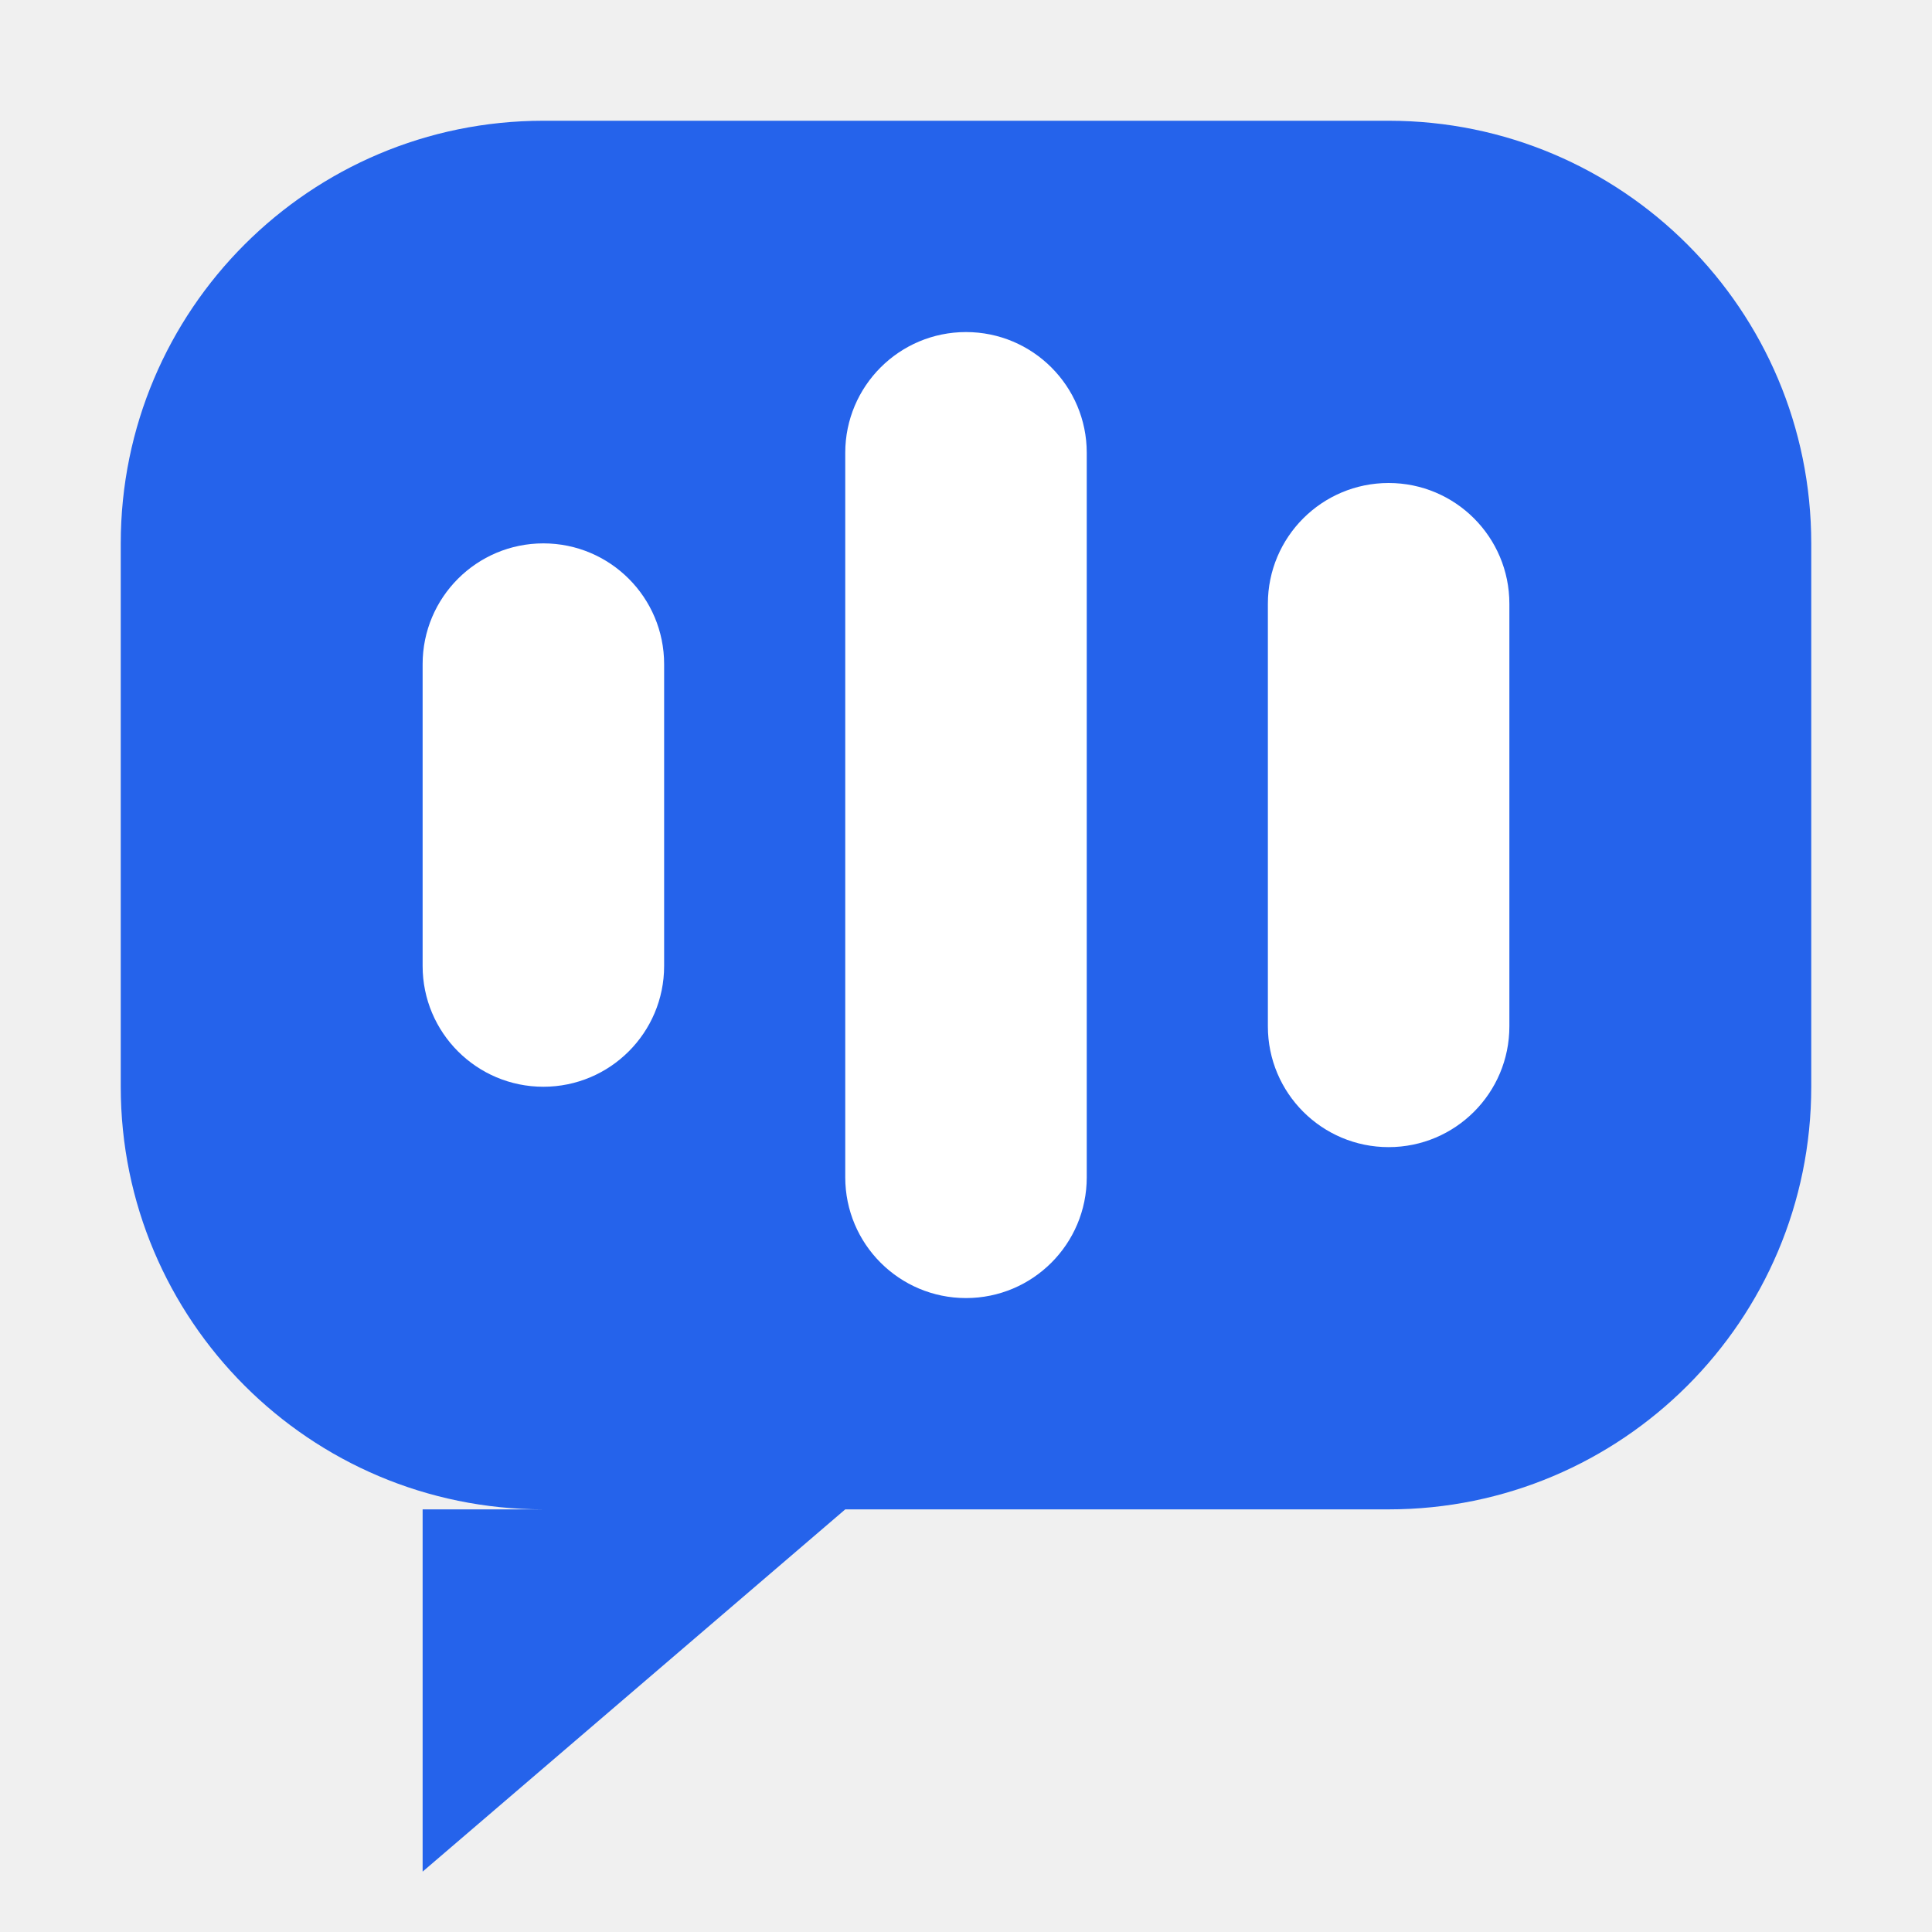
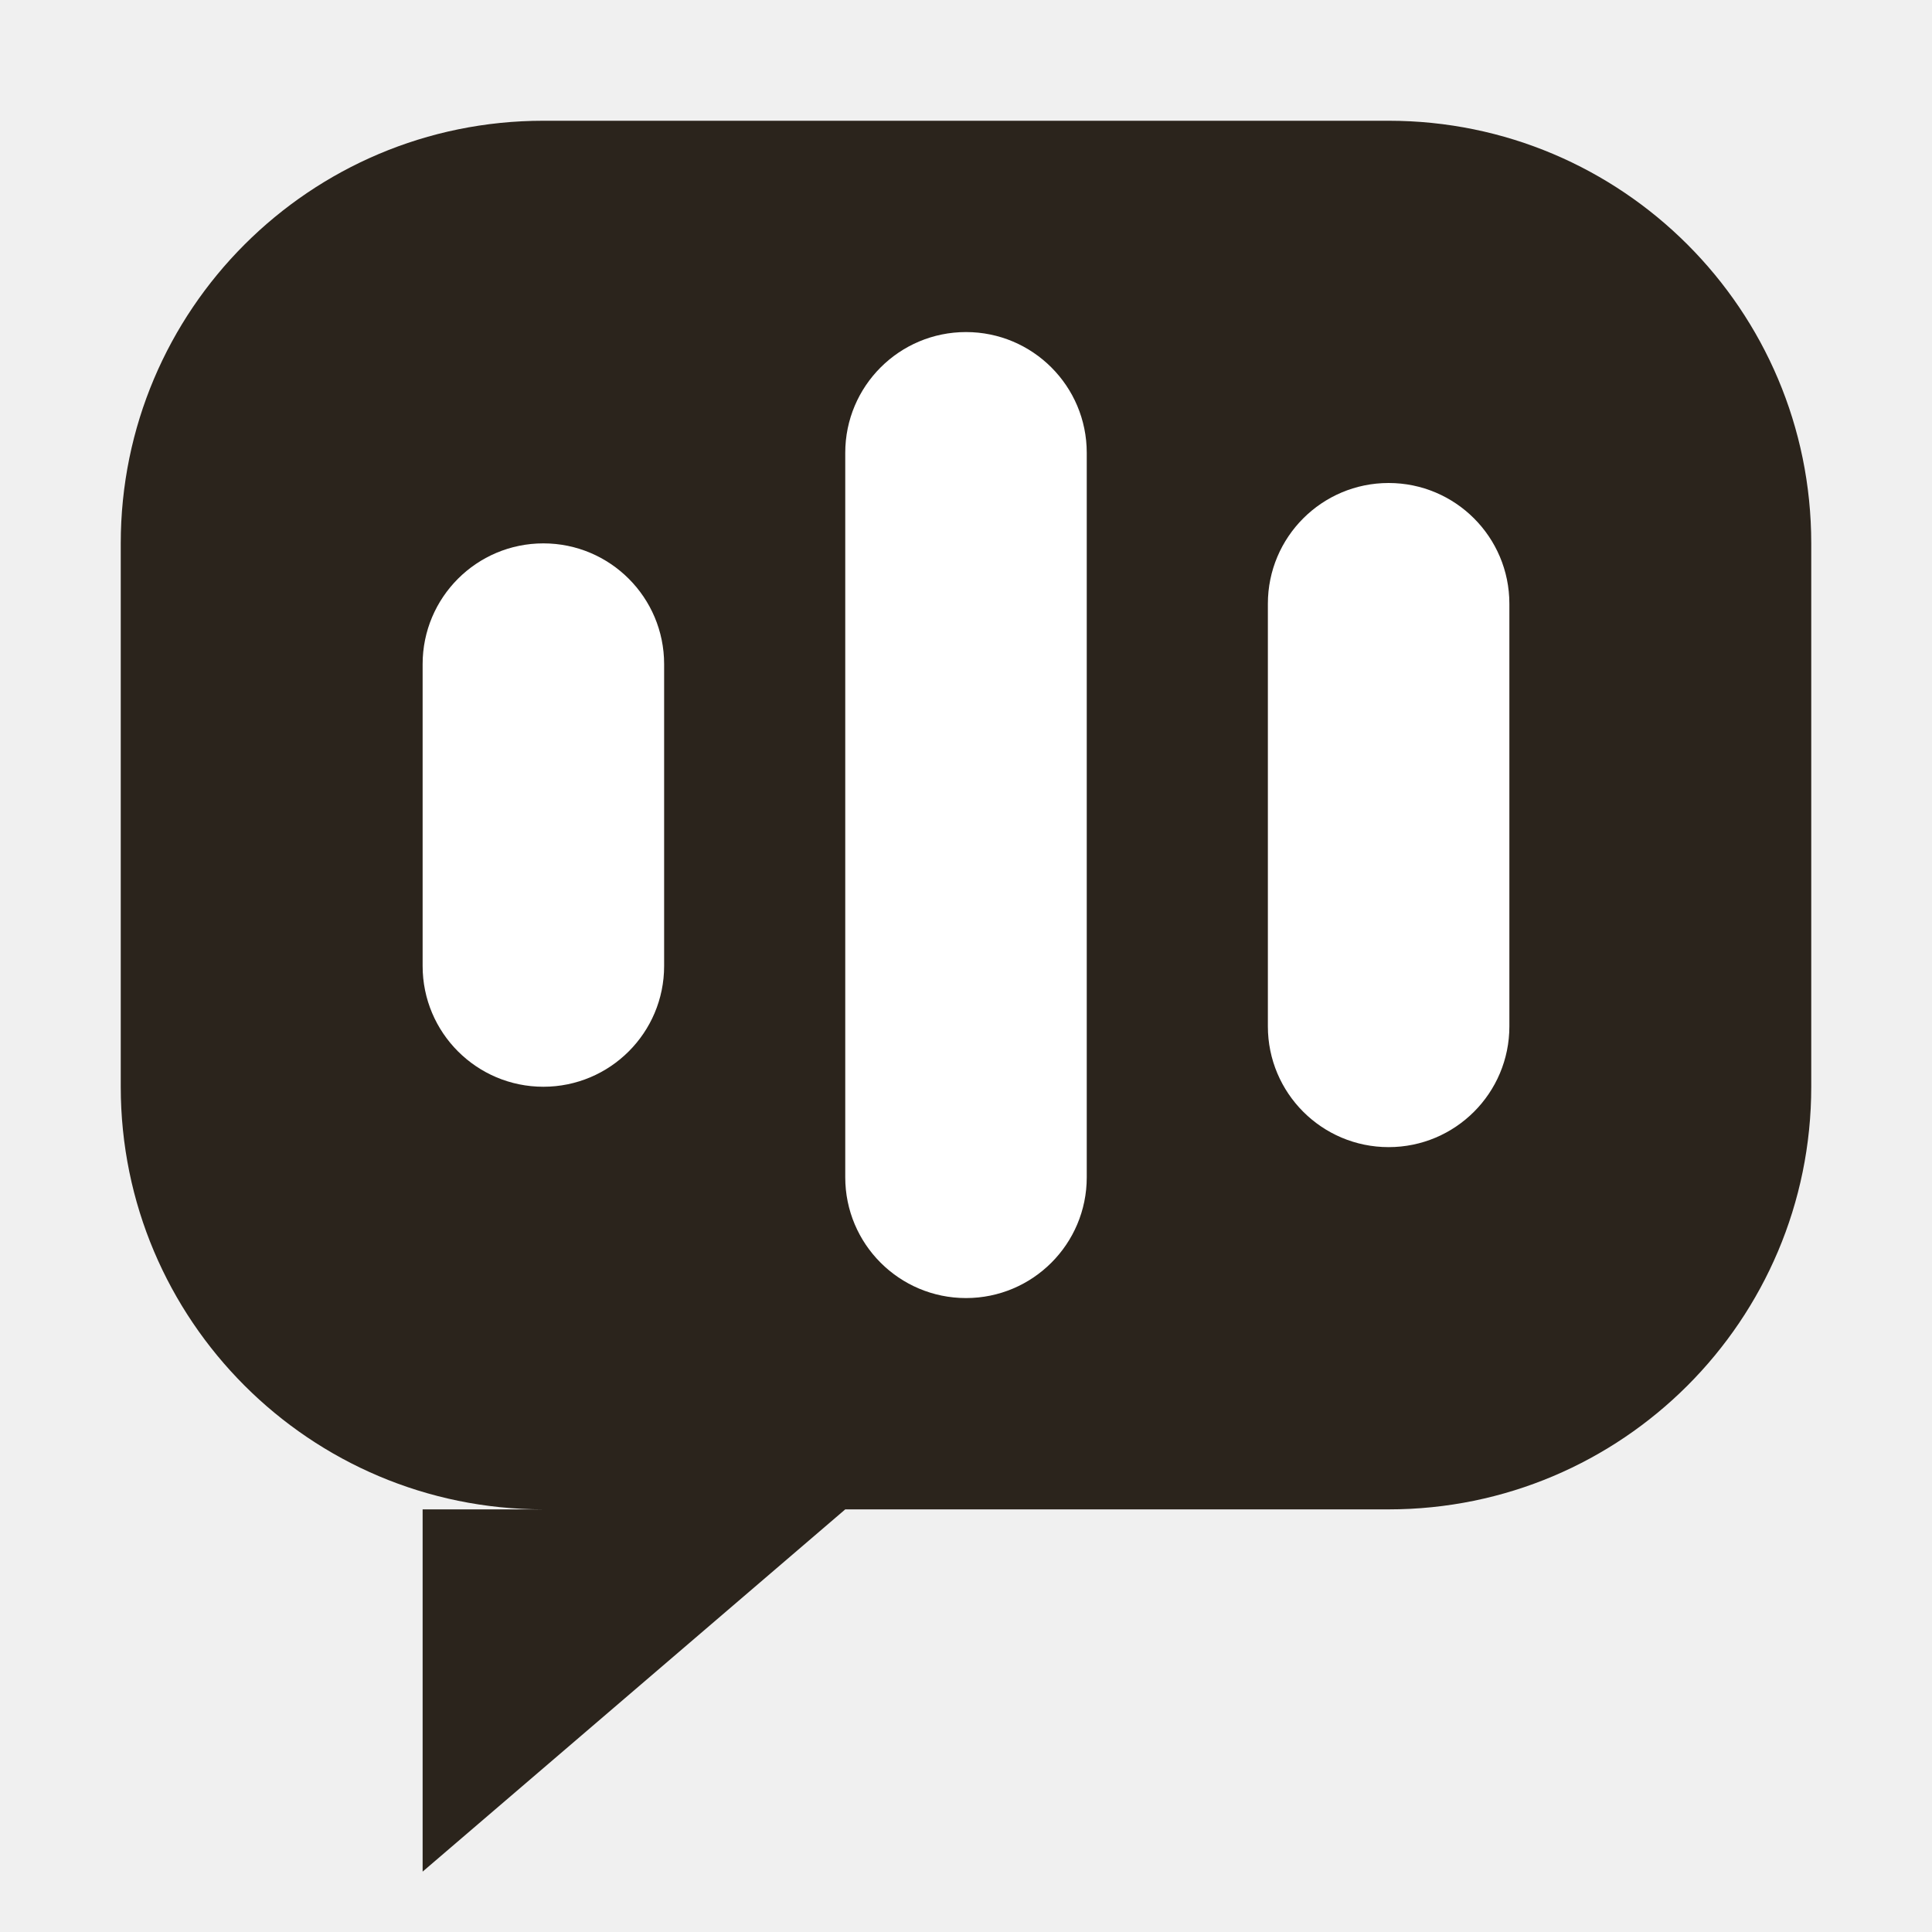
<svg xmlns="http://www.w3.org/2000/svg" viewBox="0 0 32 32">
-   <path fill="#2563eb" d="M9 2h14a7 7 0 0 1 7 7v9a7 7 0 0 1-7 7H14l-7 6v-6H9a7 7 0 0 1-7-7V9a7 7 0 0 1 7-7z" />
+   <path fill="#2B241C" d="M9 2h14a7 7 0 0 1 7 7v9a7 7 0 0 1-7 7H14l-7 6v-6H9a7 7 0 0 1-7-7V9a7 7 0 0 1 7-7z" />
  <rect x="7" y="9" width="4" height="9" rx="2" fill="#fff" />
  <rect x="14" y="5.5" width="4" height="16" rx="2" fill="#fff" />
  <rect x="21" y="8" width="4" height="11" rx="2" fill="#fff" />
</svg>
